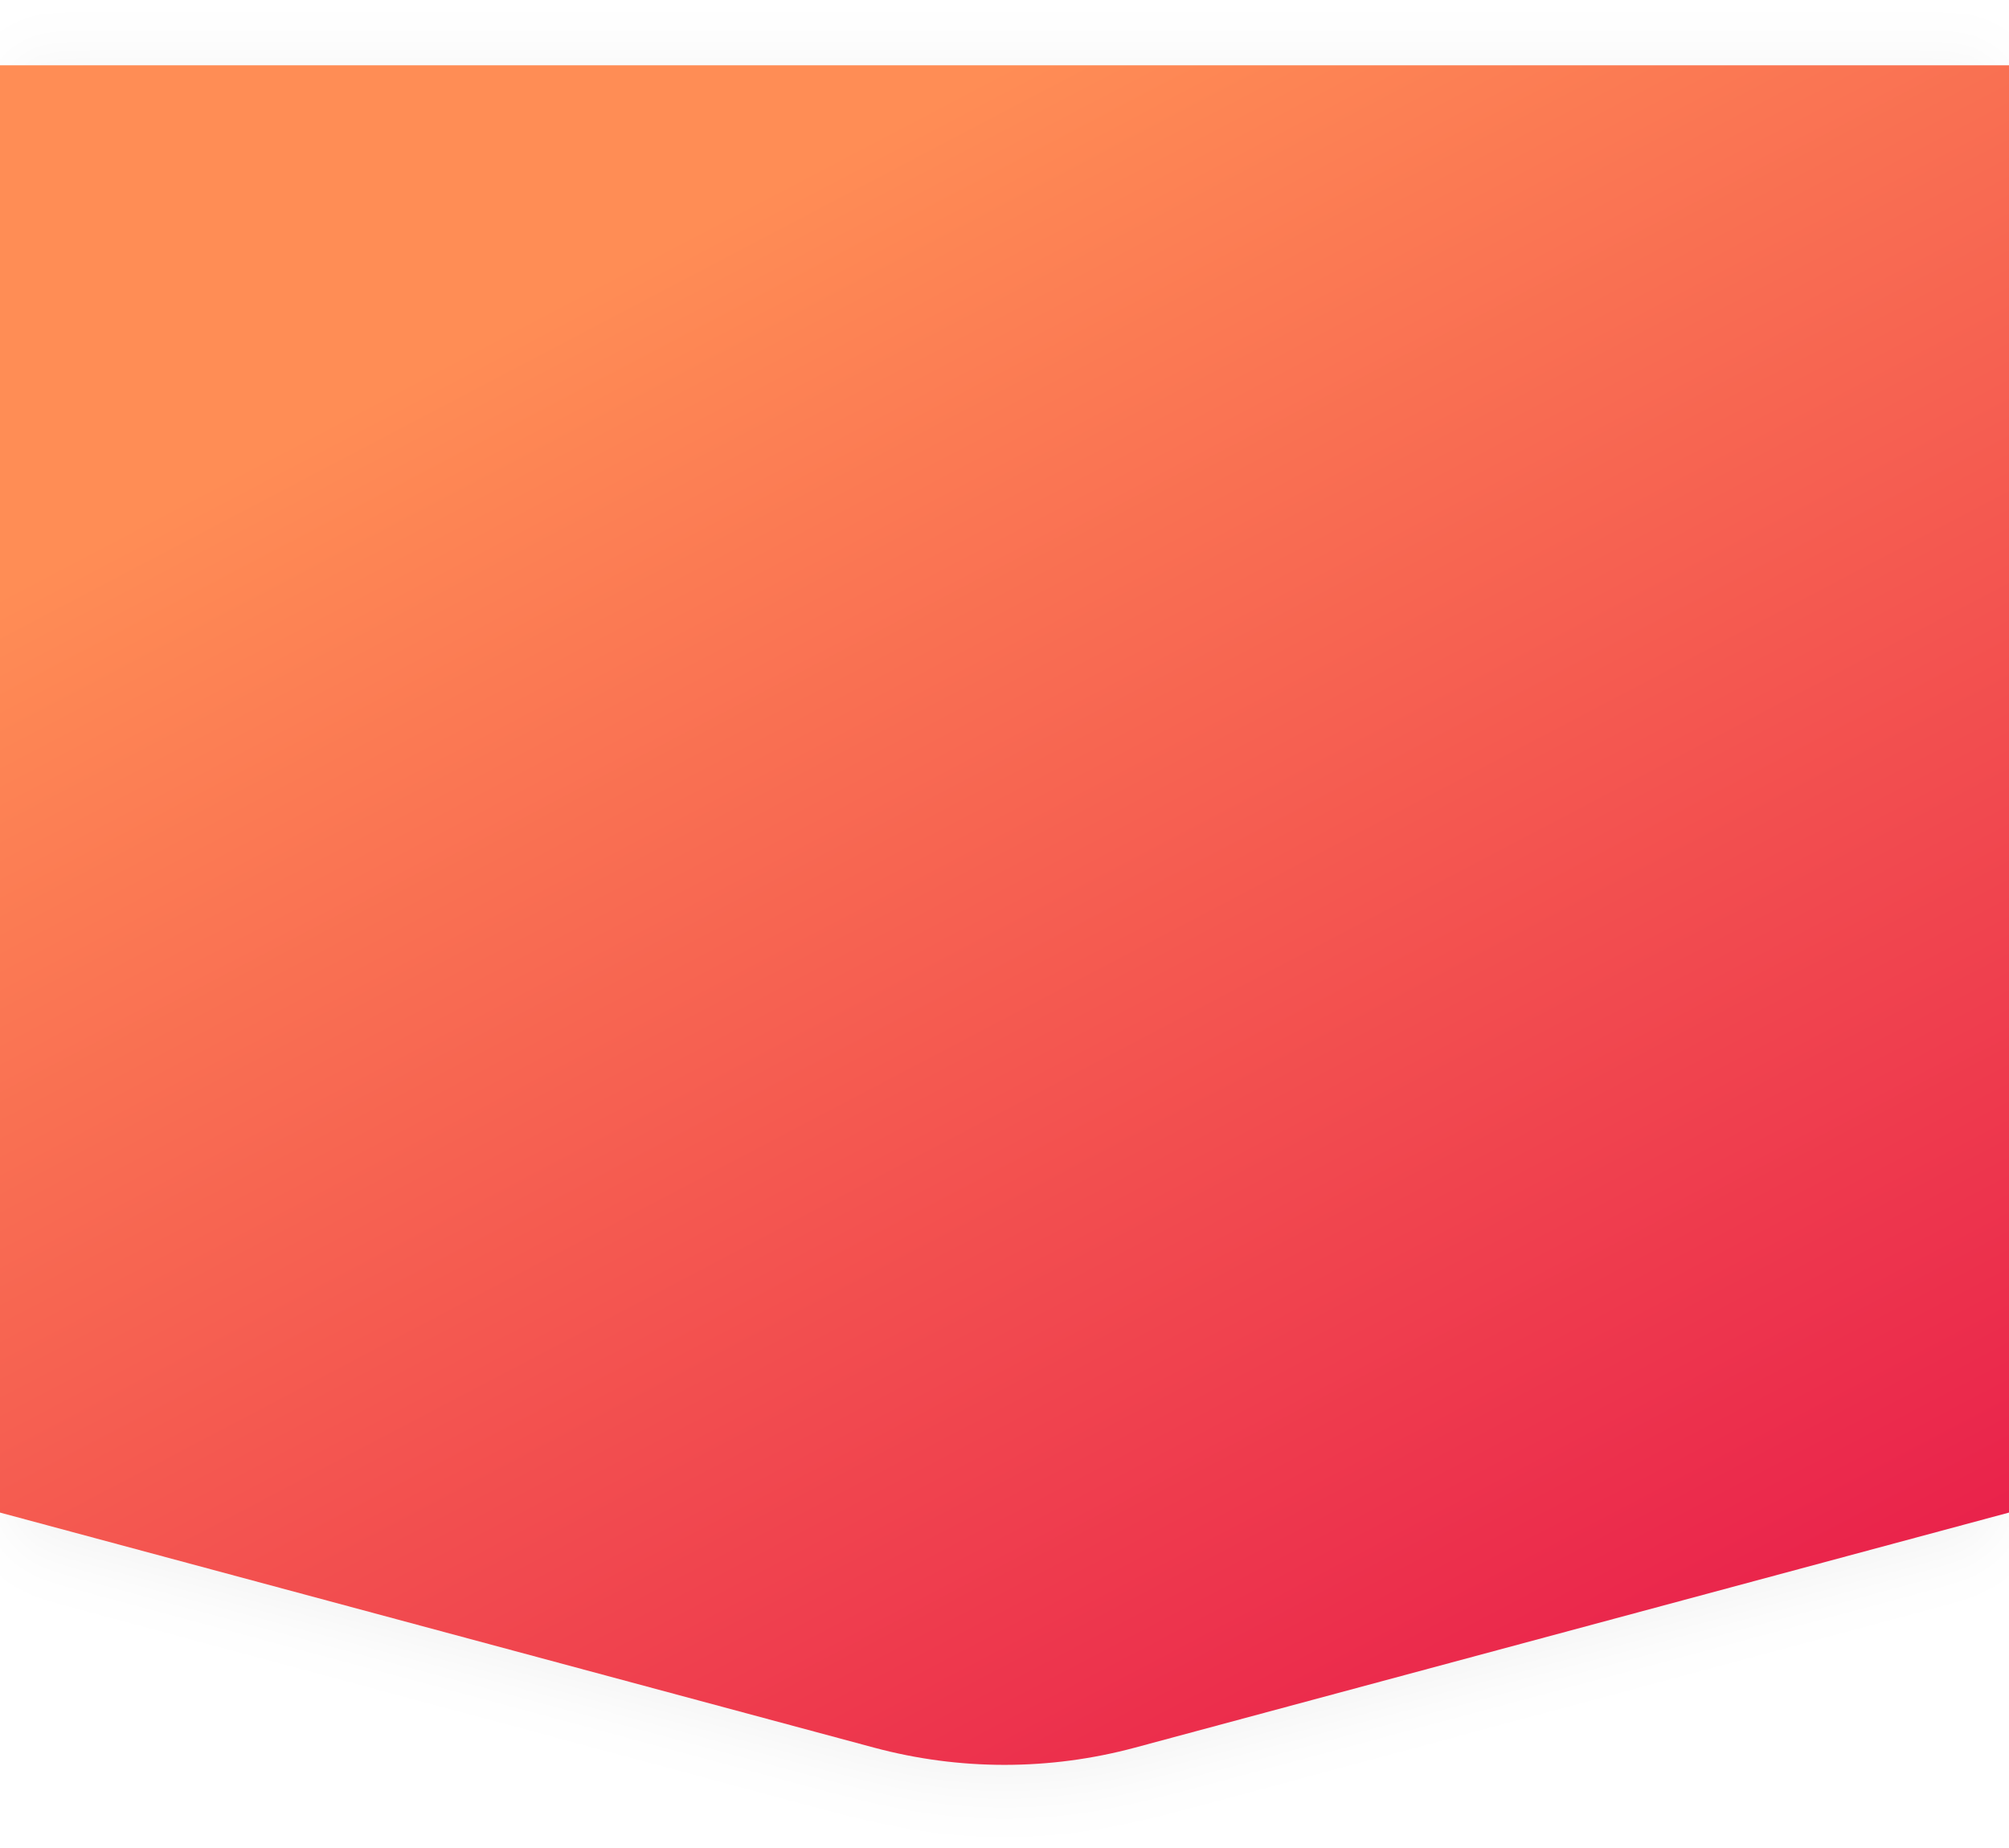
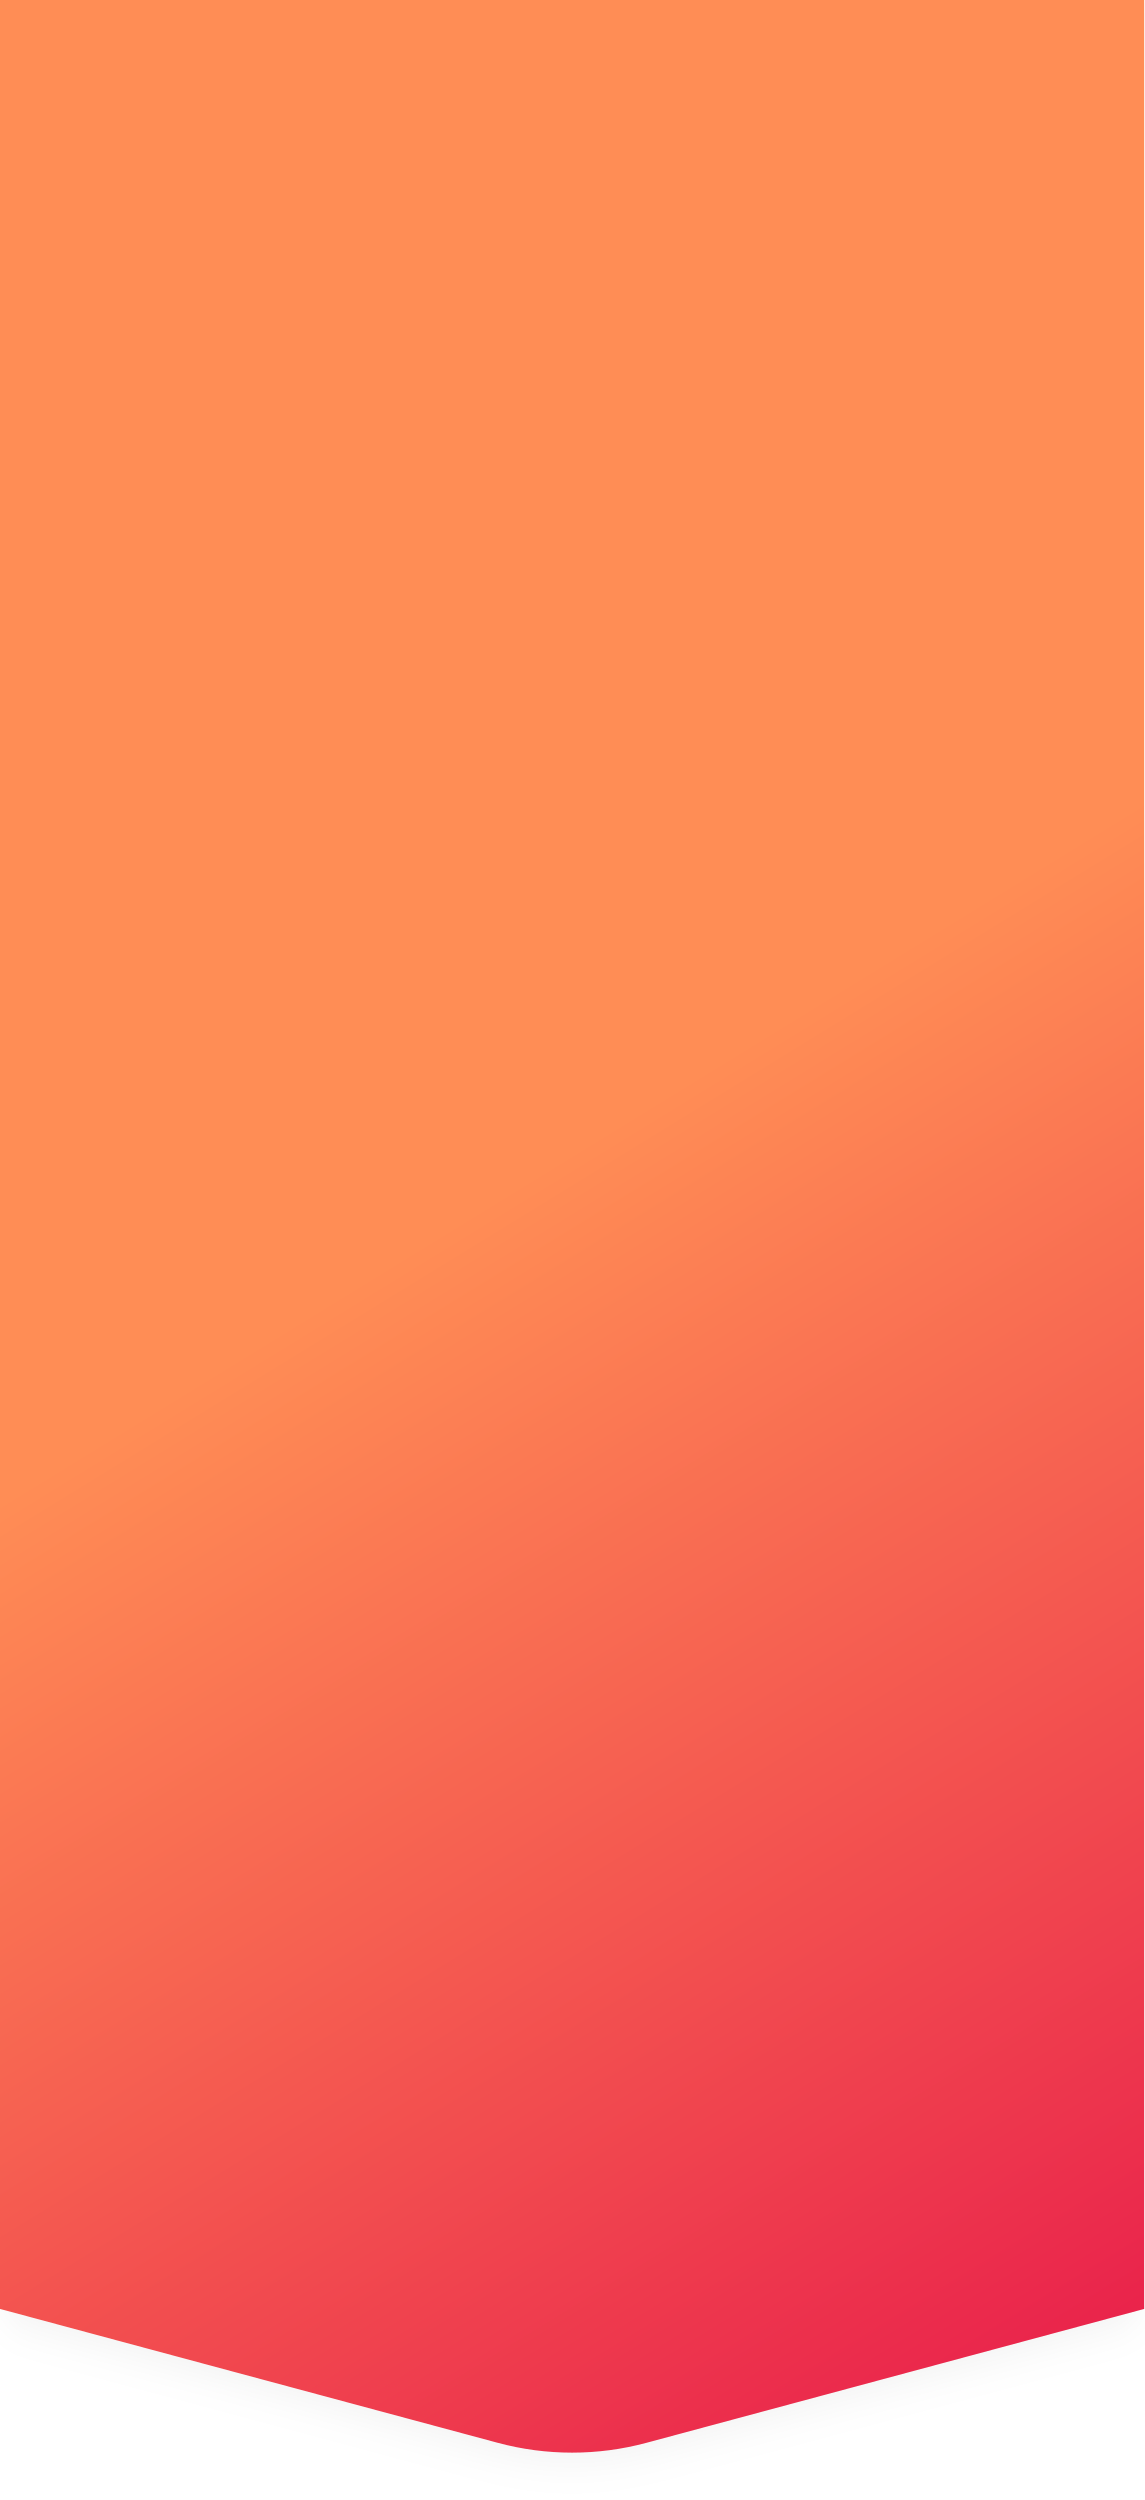
- <svg xmlns="http://www.w3.org/2000/svg" xmlns:xlink="http://www.w3.org/1999/xlink" width="100%" preserveAspectRatio="none" height="368px" viewBox="0 0 400 368" version="1.1">
+ <svg xmlns="http://www.w3.org/2000/svg" xmlns:xlink="http://www.w3.org/1999/xlink" width="100%" preserveAspectRatio="none" height="874px" viewBox="0 0 400 874" version="1.1">
  <defs>
-     <linearGradient x1="28.49%" y1="13.449%" x2="81.409%" y2="97.951%" id="linearGradient-1">
+     <linearGradient x1="39.208%" y1="50%" x2="56.251%" y2="108.597%" id="linearGradient-1">
      <stop stop-color="#FF8D55" offset="0%" />
      <stop stop-color="#E9214B" offset="100%" />
    </linearGradient>
-     <path d="M0,0 L400,0 L400,288.205 L225.974,335.013 C208.96,339.59 191.04,339.59 174.026,335.013 L0,288.205 L0,288.205 L0,0 Z" id="path-2" />
-     <filter x="-5.9%" y="-6.3%" width="111.8%" height="112.7%" filterUnits="objectBoundingBox" id="filter-3">
+     <path d="M0,0 L400,0 L400,807.205 L225.974,854.013 C208.96,858.59 191.04,858.59 174.026,854.013 L0,807.205 L0,807.205 L0,0 Z" id="path-2" />
+     <filter x="-5.9%" y="-2.5%" width="111.8%" height="105.0%" filterUnits="objectBoundingBox" id="filter-3">
      <feOffset dx="0" dy="2" in="SourceAlpha" result="shadowOffsetOuter1" />
      <feGaussianBlur stdDeviation="7.5" in="shadowOffsetOuter1" result="shadowBlurOuter1" />
      <feColorMatrix values="0 0 0 0 0   0 0 0 0 0   0 0 0 0 0  0 0 0 0.055 0" type="matrix" in="shadowBlurOuter1" />
    </filter>
  </defs>
  <g id="Page-1" stroke="none" stroke-width="1" fill="none" fill-rule="evenodd">
-     <g id="non-profit-fáze" transform="translate(0, -506)">
-       <g id="jak-to-funguje" transform="translate(0, 519)">
+     <g id="non-profit-fáze">
+       <g id="jak-to-funguje">
        <g id="Rectangle-Copy">
          <use fill="black" fill-opacity="1" filter="url(#filter-3)" xlink:href="#path-2" />
          <use fill="url(#linearGradient-1)" fill-rule="evenodd" xlink:href="#path-2" />
        </g>
      </g>
    </g>
  </g>
</svg>
